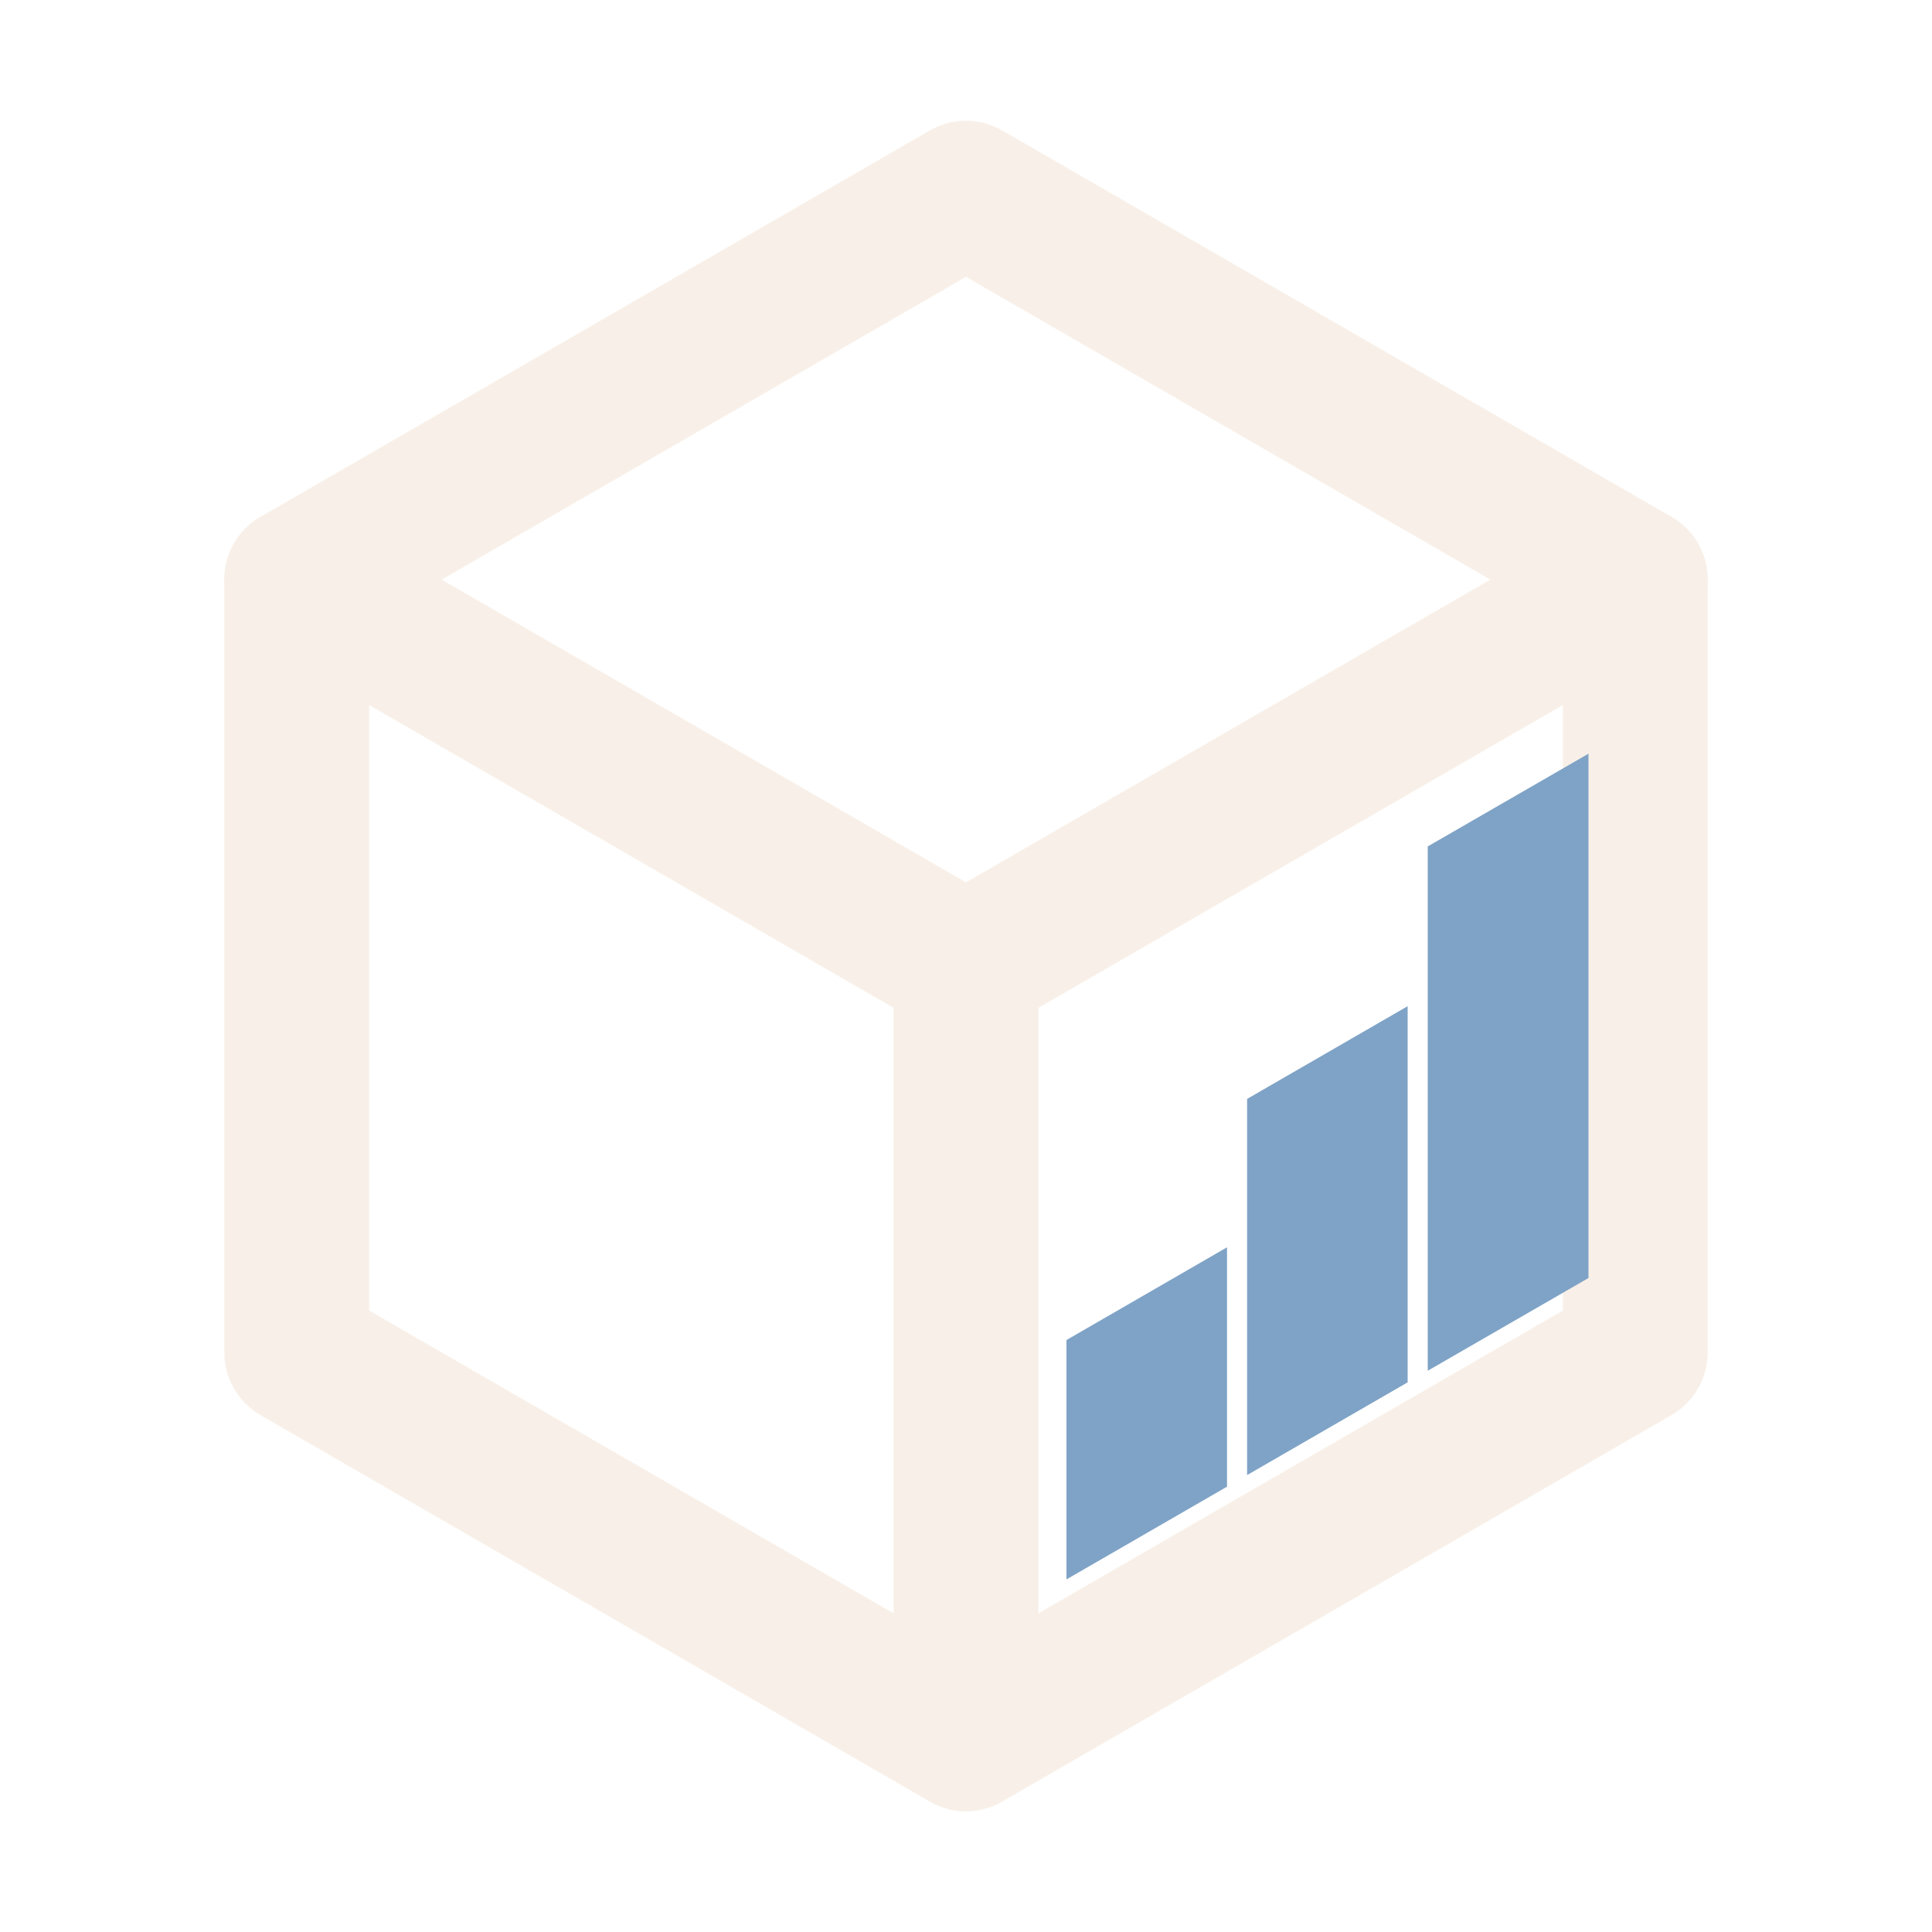
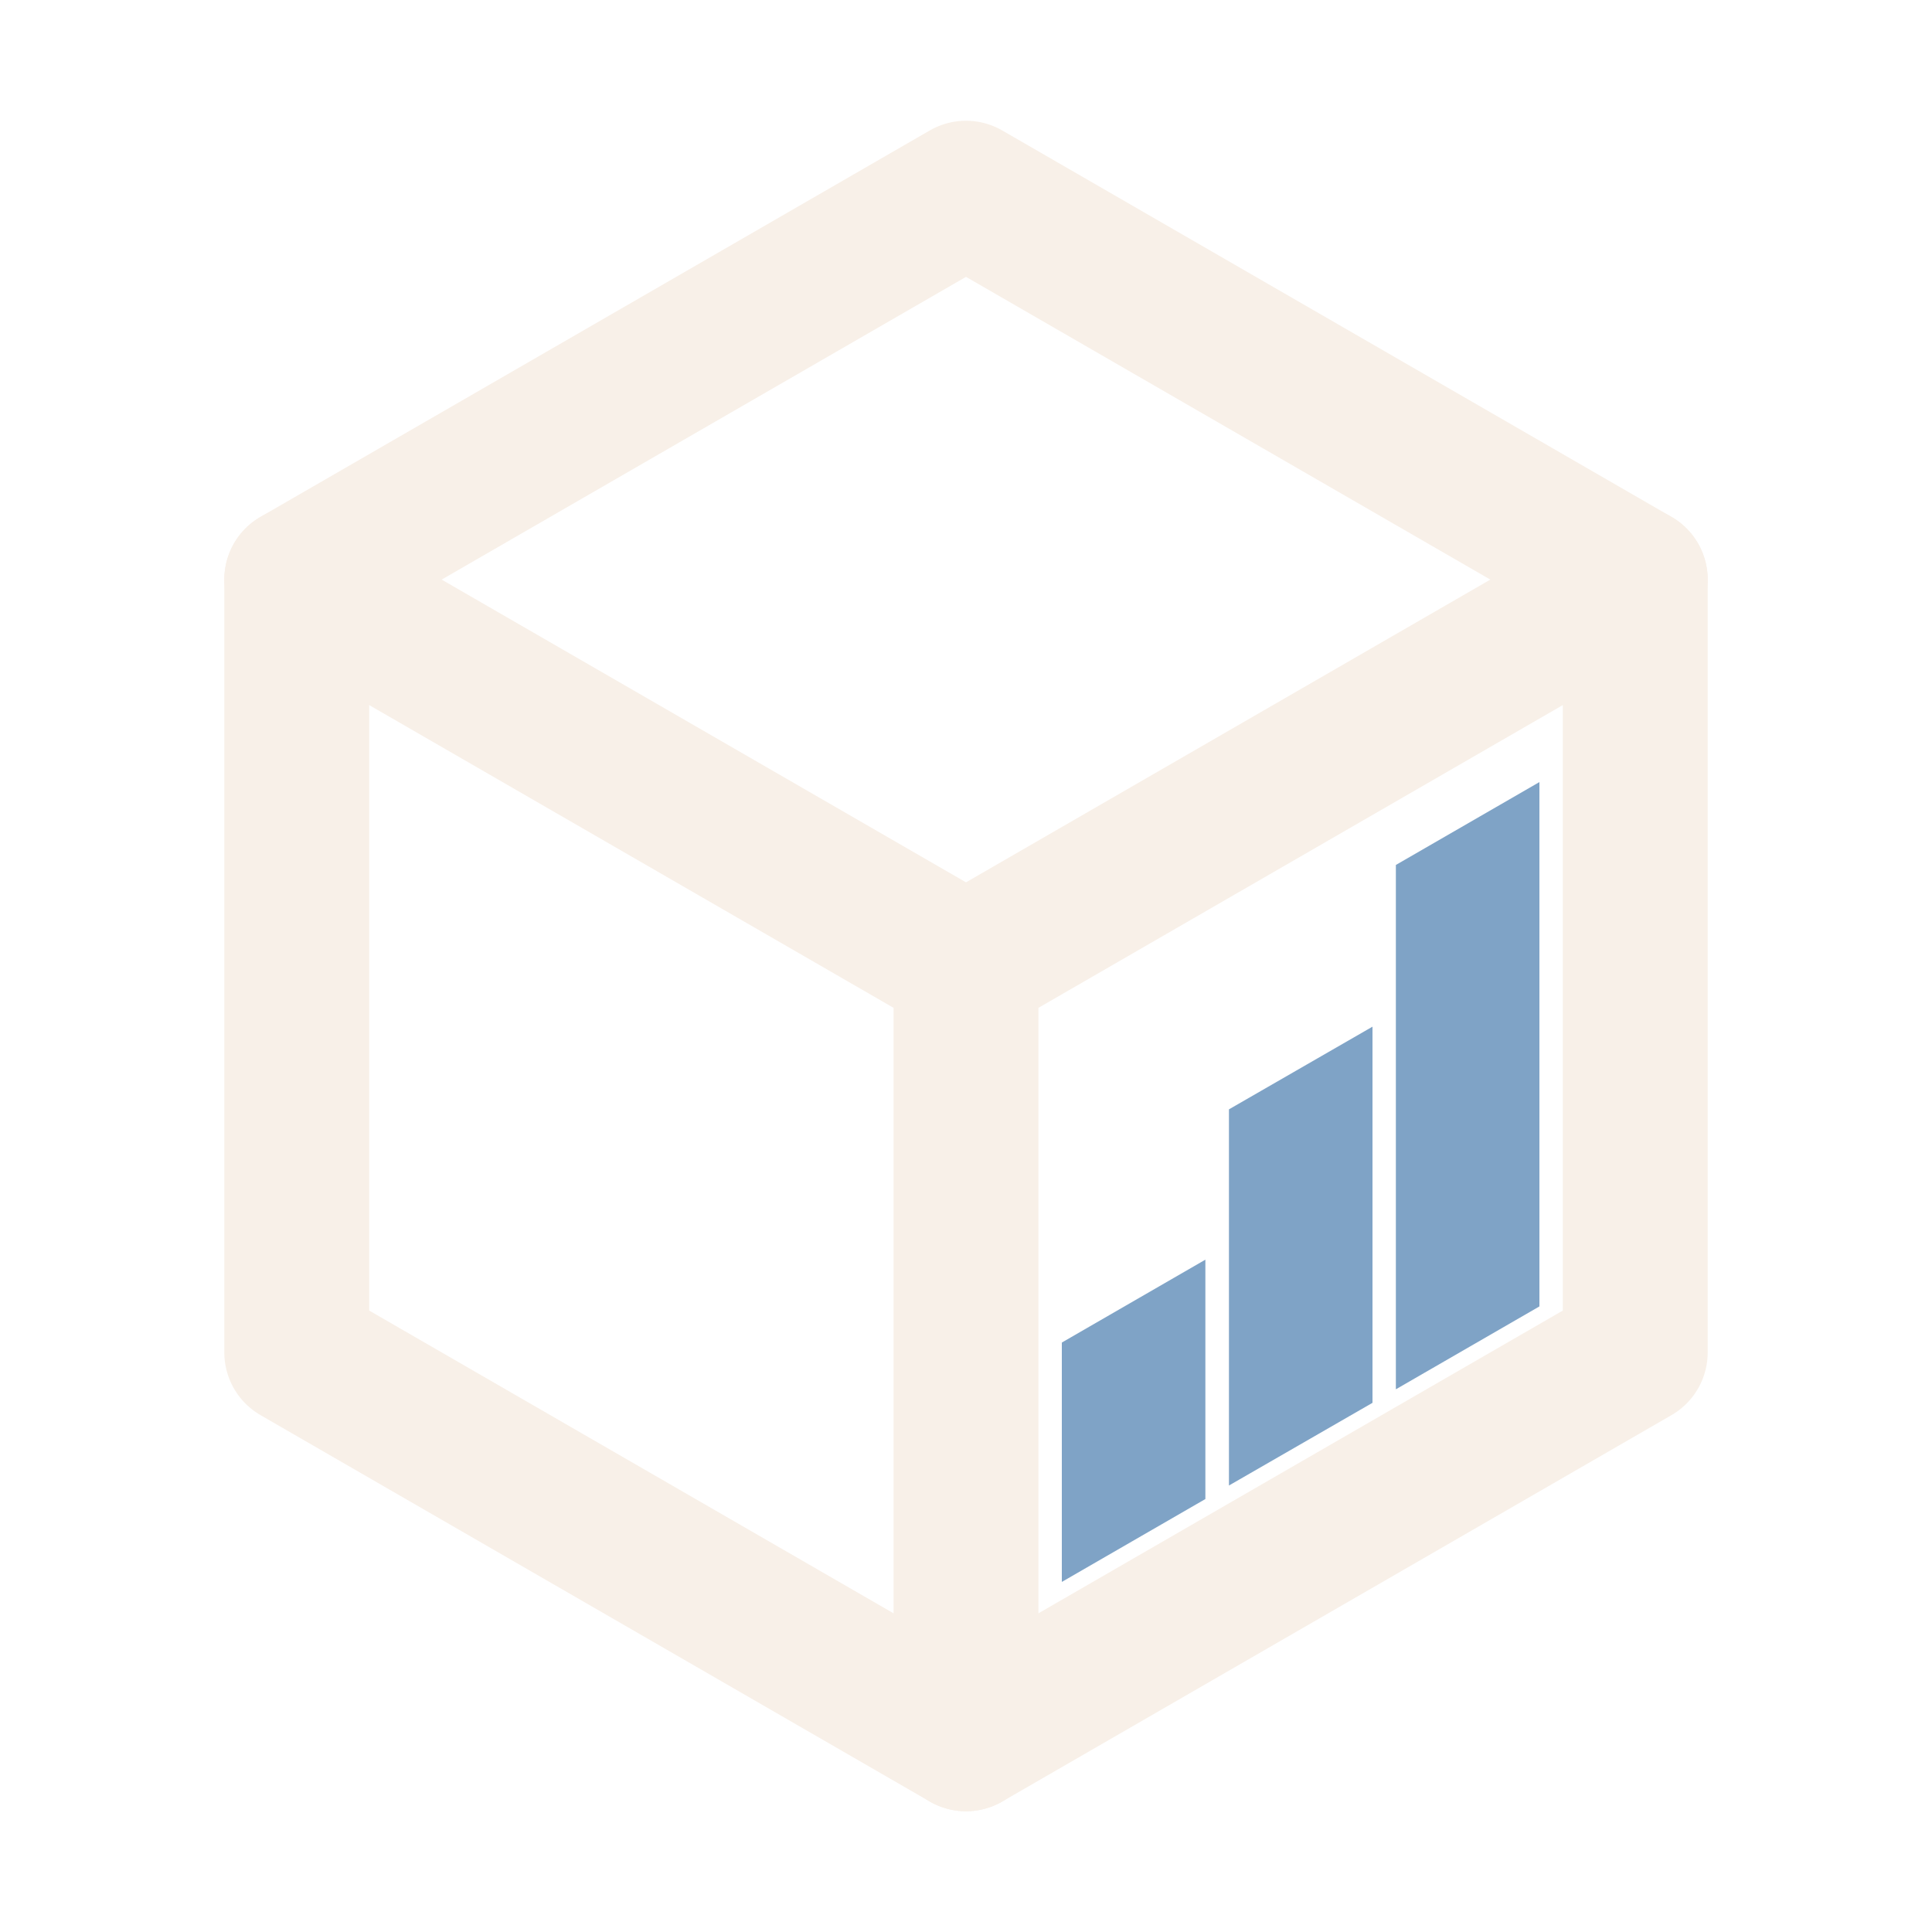
<svg xmlns="http://www.w3.org/2000/svg" viewBox="0 0 100 100" width="100" height="100">
  <g fill="none" stroke="#f8f0e8" stroke-width="7.5" stroke-linejoin="round" stroke-linecap="round">
    <polygon points="50,10 84.64,30 84.64,70 50,90 15.36,70 15.36,30" />
    <path d="M15.36,30 L50,50 L84.64,30 M50,50 L50,90" />
  </g>
-   <path d="M55.2,81.75 L63.51,76.95 L63.51,64.56 L55.2,69.36 Z" fill="#7fa3c6" />
-   <path d="M64.55,76.35 L72.86,71.55 L72.86,52.08 L64.55,56.88 Z" fill="#7fa3c6" />
-   <path d="M73.9,70.95 L82.22,66.15 L82.22,39.01 L73.9,43.81 Z" fill="#7fa3c6" />
+   <path d="M54.96,81.88 L62.39,77.59 L62.39,65.2 L54.96,69.49 Z" fill="#7fa3c6" />
+   <path d="M63.61,76.89 L71.04,72.61 L71.04,53.14 L63.61,57.42 Z" fill="#7fa3c6" />
+   <path d="M72.25,71.91 L79.68,67.62 L79.68,40.48 L72.25,44.77 Z" fill="#7fa3c6" />
</svg>
